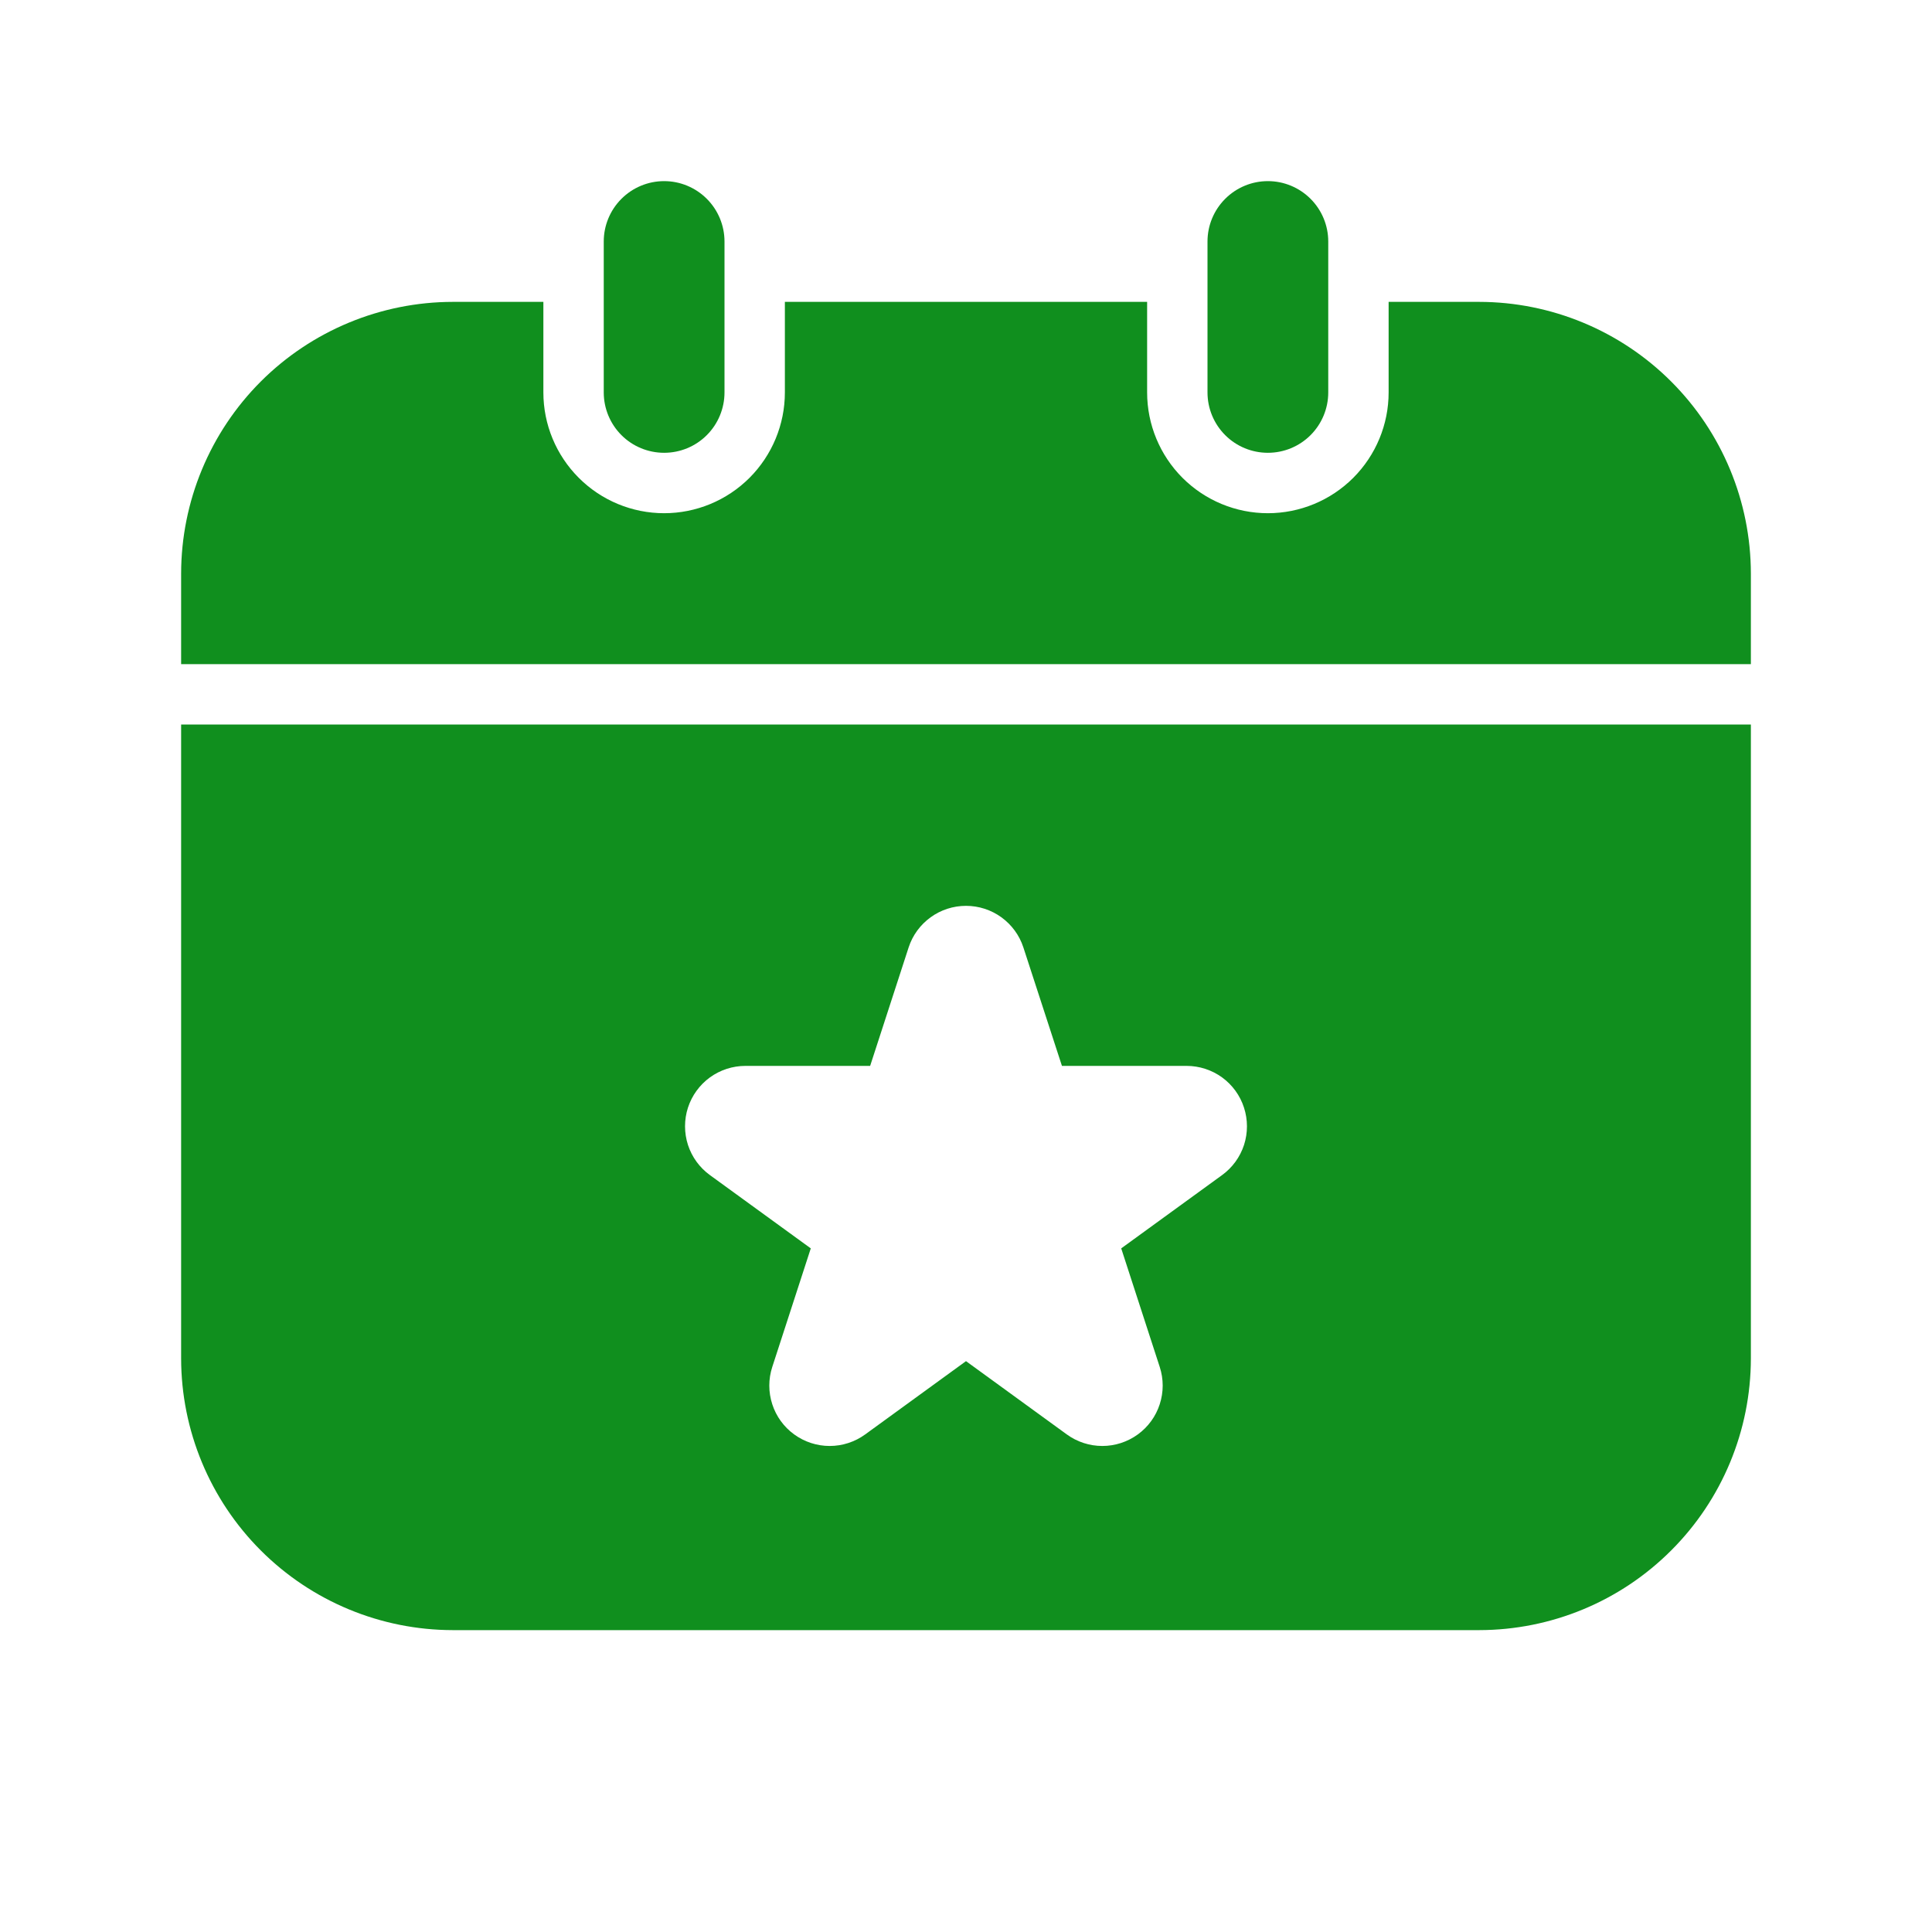
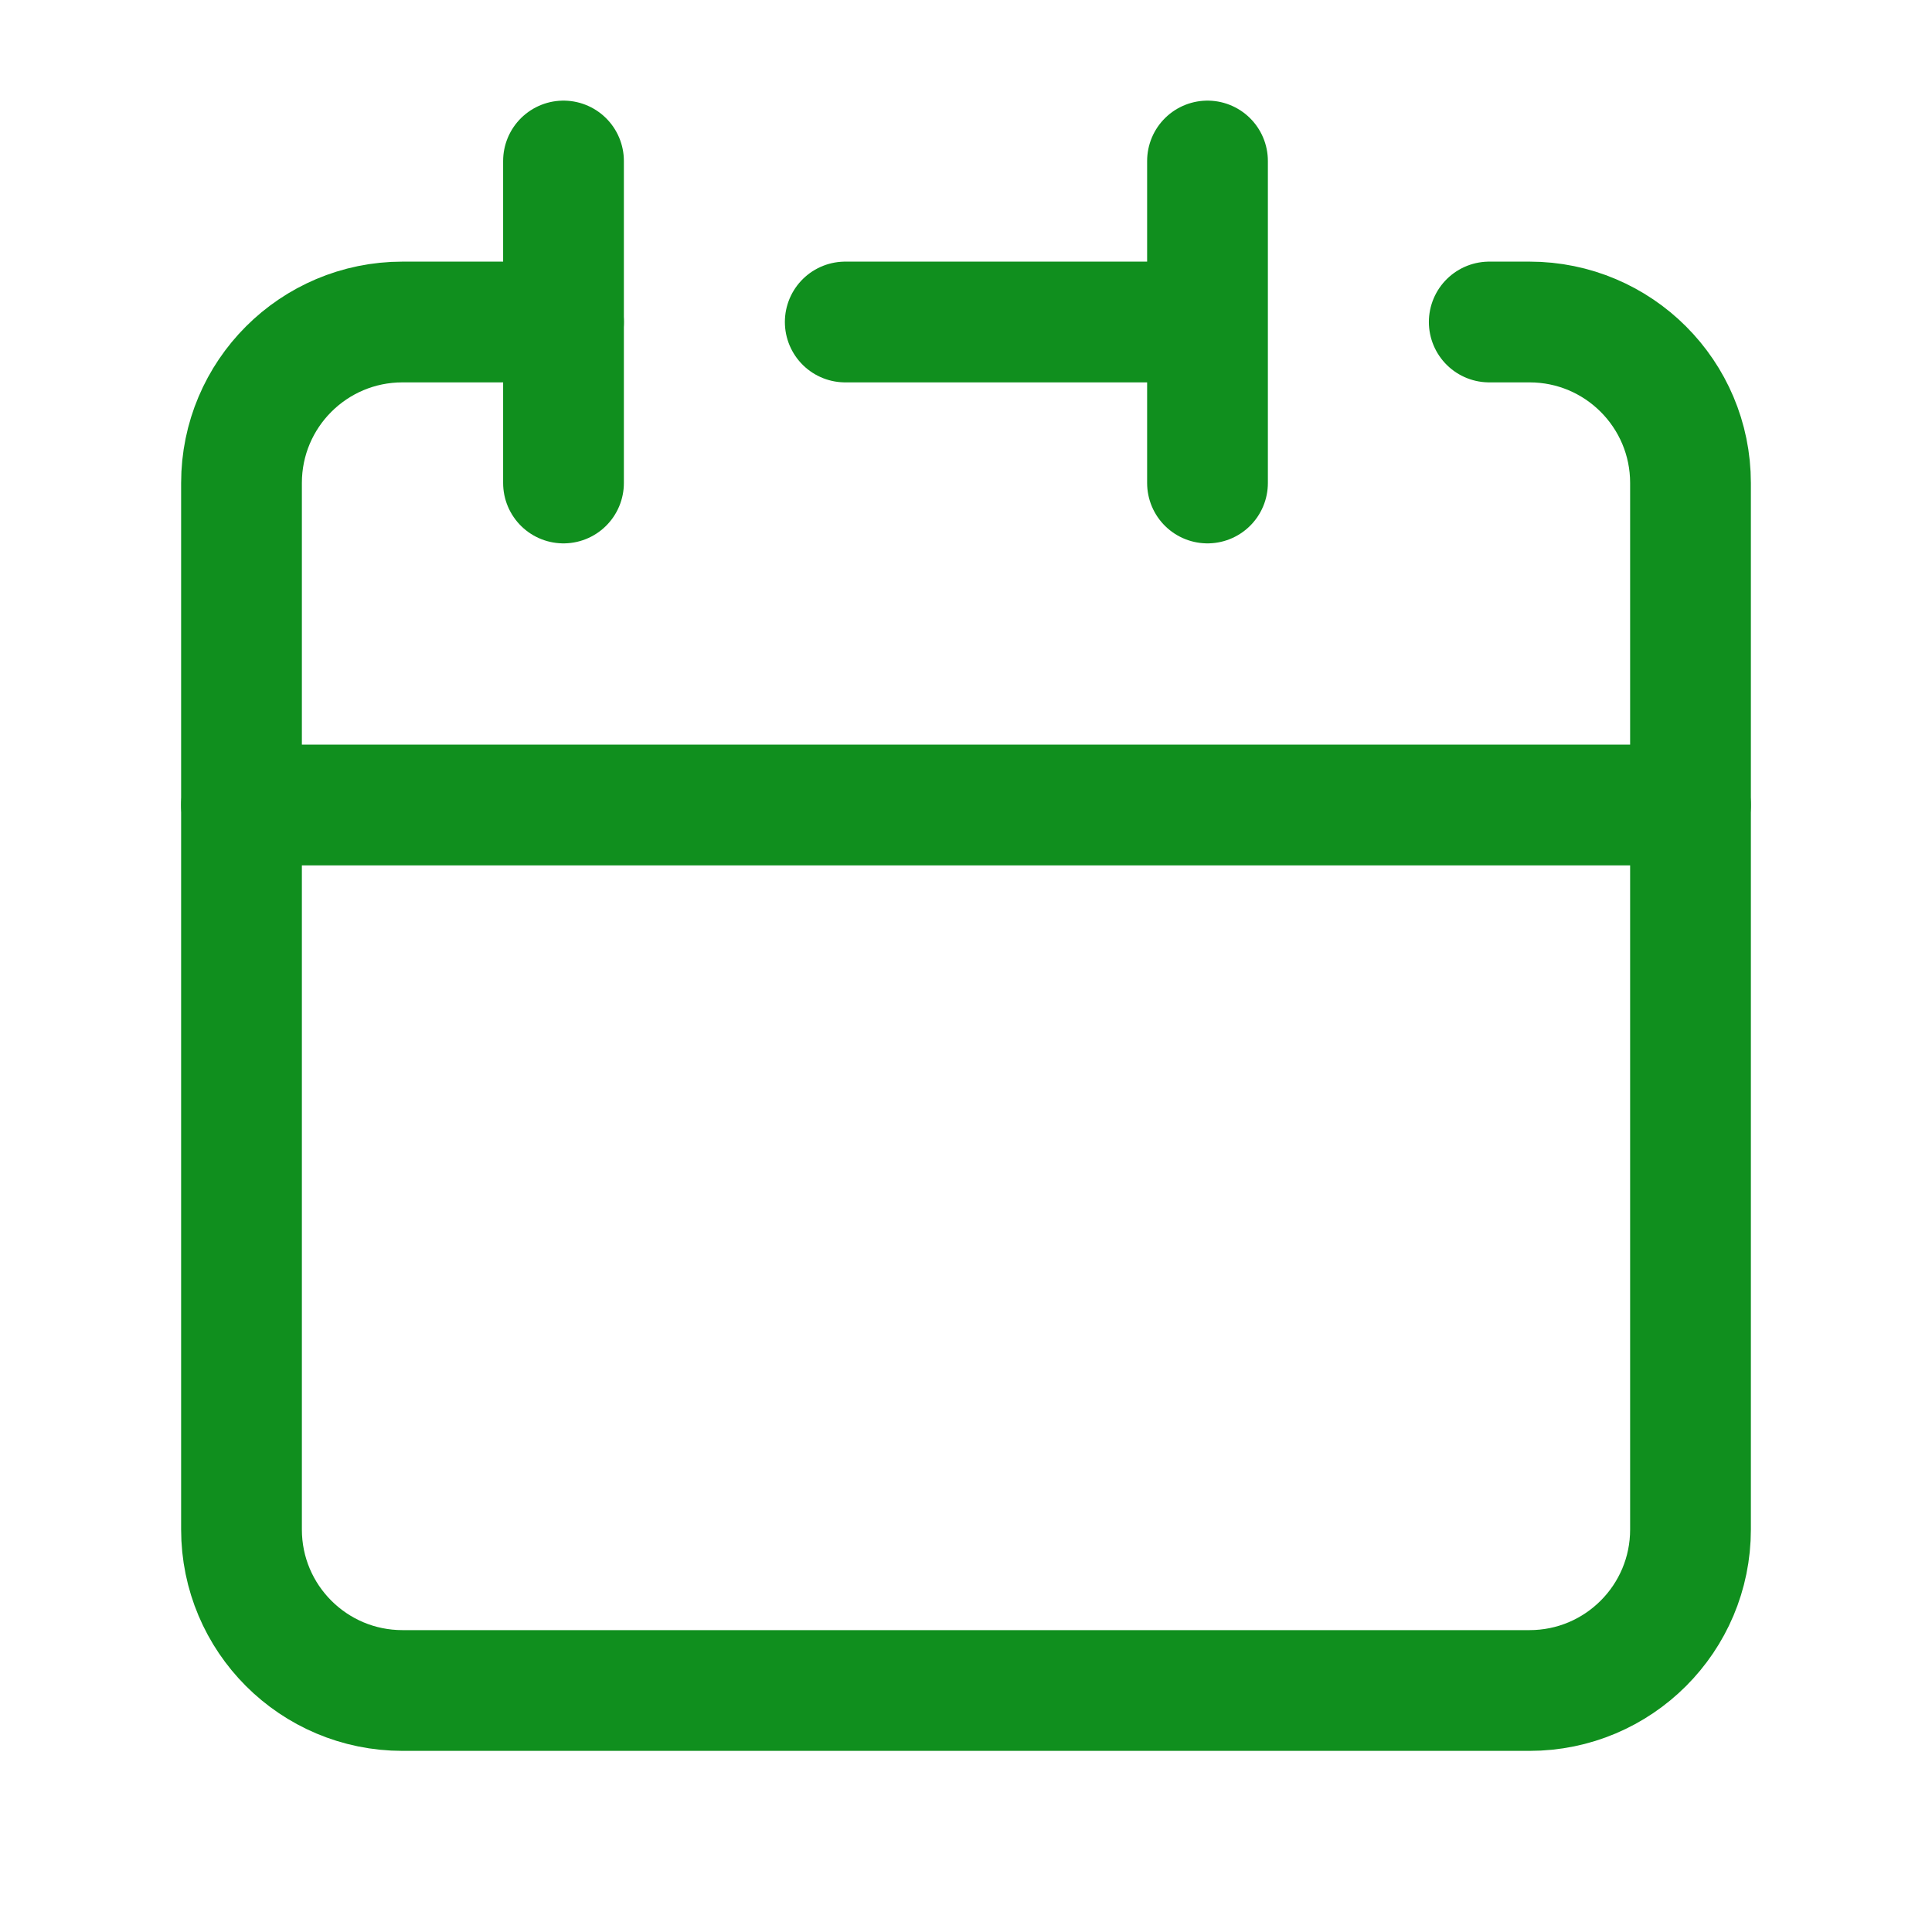
- <svg xmlns="http://www.w3.org/2000/svg" width="44" height="44" viewBox="0 0 44 44" fill="none">
-   <path d="M4.125 15.125V13.062C4.127 11.422 4.78 9.849 5.939 8.689C7.099 7.53 8.672 6.877 10.312 6.875H12.375V8.938C12.375 9.667 12.665 10.366 13.181 10.882C13.696 11.398 14.396 11.688 15.125 11.688C15.854 11.688 16.554 11.398 17.07 10.882C17.585 10.366 17.875 9.667 17.875 8.938V6.875H26.125V8.938C26.125 9.667 26.415 10.366 26.93 10.882C27.446 11.398 28.146 11.688 28.875 11.688C29.604 11.688 30.304 11.398 30.82 10.882C31.335 10.366 31.625 9.667 31.625 8.938V6.875H33.688C35.328 6.877 36.901 7.53 38.06 8.689C39.221 9.849 39.873 11.422 39.875 13.062V15.125H4.125ZM13.75 8.938C13.75 9.302 13.895 9.652 14.153 9.91C14.411 10.168 14.76 10.312 15.125 10.312C15.49 10.312 15.839 10.168 16.097 9.91C16.355 9.652 16.5 9.302 16.5 8.938V5.5C16.5 5.135 16.355 4.786 16.097 4.528C15.839 4.27 15.49 4.125 15.125 4.125C14.76 4.125 14.411 4.27 14.153 4.528C13.895 4.786 13.75 5.135 13.75 5.5V8.938ZM27.5 5.5V8.938C27.5 9.302 27.645 9.652 27.903 9.91C28.161 10.168 28.51 10.312 28.875 10.312C29.24 10.312 29.589 10.168 29.847 9.91C30.105 9.652 30.25 9.302 30.25 8.938V5.5C30.25 5.135 30.105 4.786 29.847 4.528C29.589 4.27 29.24 4.125 28.875 4.125C28.51 4.125 28.161 4.27 27.903 4.528C27.645 4.786 27.5 5.135 27.5 5.5ZM39.875 16.5V30.938C39.873 32.578 39.221 34.151 38.06 35.31C36.901 36.471 35.328 37.123 33.688 37.125H10.312C8.672 37.123 7.099 36.471 5.939 35.31C4.78 34.151 4.127 32.578 4.125 30.938V16.5H39.875ZM27.024 24.275H24.185L23.306 21.575C23.216 21.3 23.041 21.061 22.806 20.891C22.572 20.721 22.29 20.63 22 20.63C21.71 20.63 21.428 20.721 21.194 20.891C20.959 21.061 20.784 21.3 20.694 21.575L19.817 24.275H16.976C16.686 24.275 16.403 24.367 16.168 24.537C15.933 24.708 15.758 24.949 15.668 25.225C15.579 25.501 15.579 25.799 15.668 26.075C15.758 26.351 15.933 26.592 16.168 26.762L18.465 28.431L17.588 31.131C17.498 31.407 17.498 31.704 17.588 31.981C17.677 32.257 17.852 32.498 18.087 32.668C18.322 32.839 18.605 32.931 18.895 32.931C19.186 32.931 19.469 32.839 19.704 32.668L22 30.999L24.296 32.668C24.531 32.839 24.814 32.931 25.105 32.931C25.395 32.931 25.678 32.839 25.913 32.668C26.148 32.498 26.323 32.257 26.412 31.981C26.502 31.704 26.502 31.407 26.412 31.131L25.535 28.431L27.832 26.762C28.067 26.592 28.242 26.351 28.332 26.075C28.421 25.799 28.421 25.501 28.331 25.225C28.242 24.949 28.067 24.708 27.832 24.537C27.597 24.367 27.314 24.275 27.024 24.275Z" fill="#108F1E" />
+ <svg xmlns="http://www.w3.org/2000/svg" width="24" height="24" viewBox="0 0 24 24" fill="none">
+   <path d="M15 4V2M15 4V6M15 4H10.5M3 10V19C3 20.105 3.895 21 5 21H19C20.105 21 21 20.105 21 19V10H3Z" stroke="#108F1E" stroke-width="1.5" stroke-linecap="round" stroke-linejoin="round" />
+   <path d="M3 10V6C3 4.895 3.895 4 5 4H7" stroke="#108F1E" stroke-width="1.5" stroke-linecap="round" stroke-linejoin="round" />
+   <path d="M7 2V6" stroke="#108F1E" stroke-width="1.5" stroke-linecap="round" stroke-linejoin="round" />
+   <path d="M21 10V6C21 4.895 20.105 4 19 4H18.5" stroke="#108F1E" stroke-width="1.5" stroke-linecap="round" stroke-linejoin="round" />
</svg>
